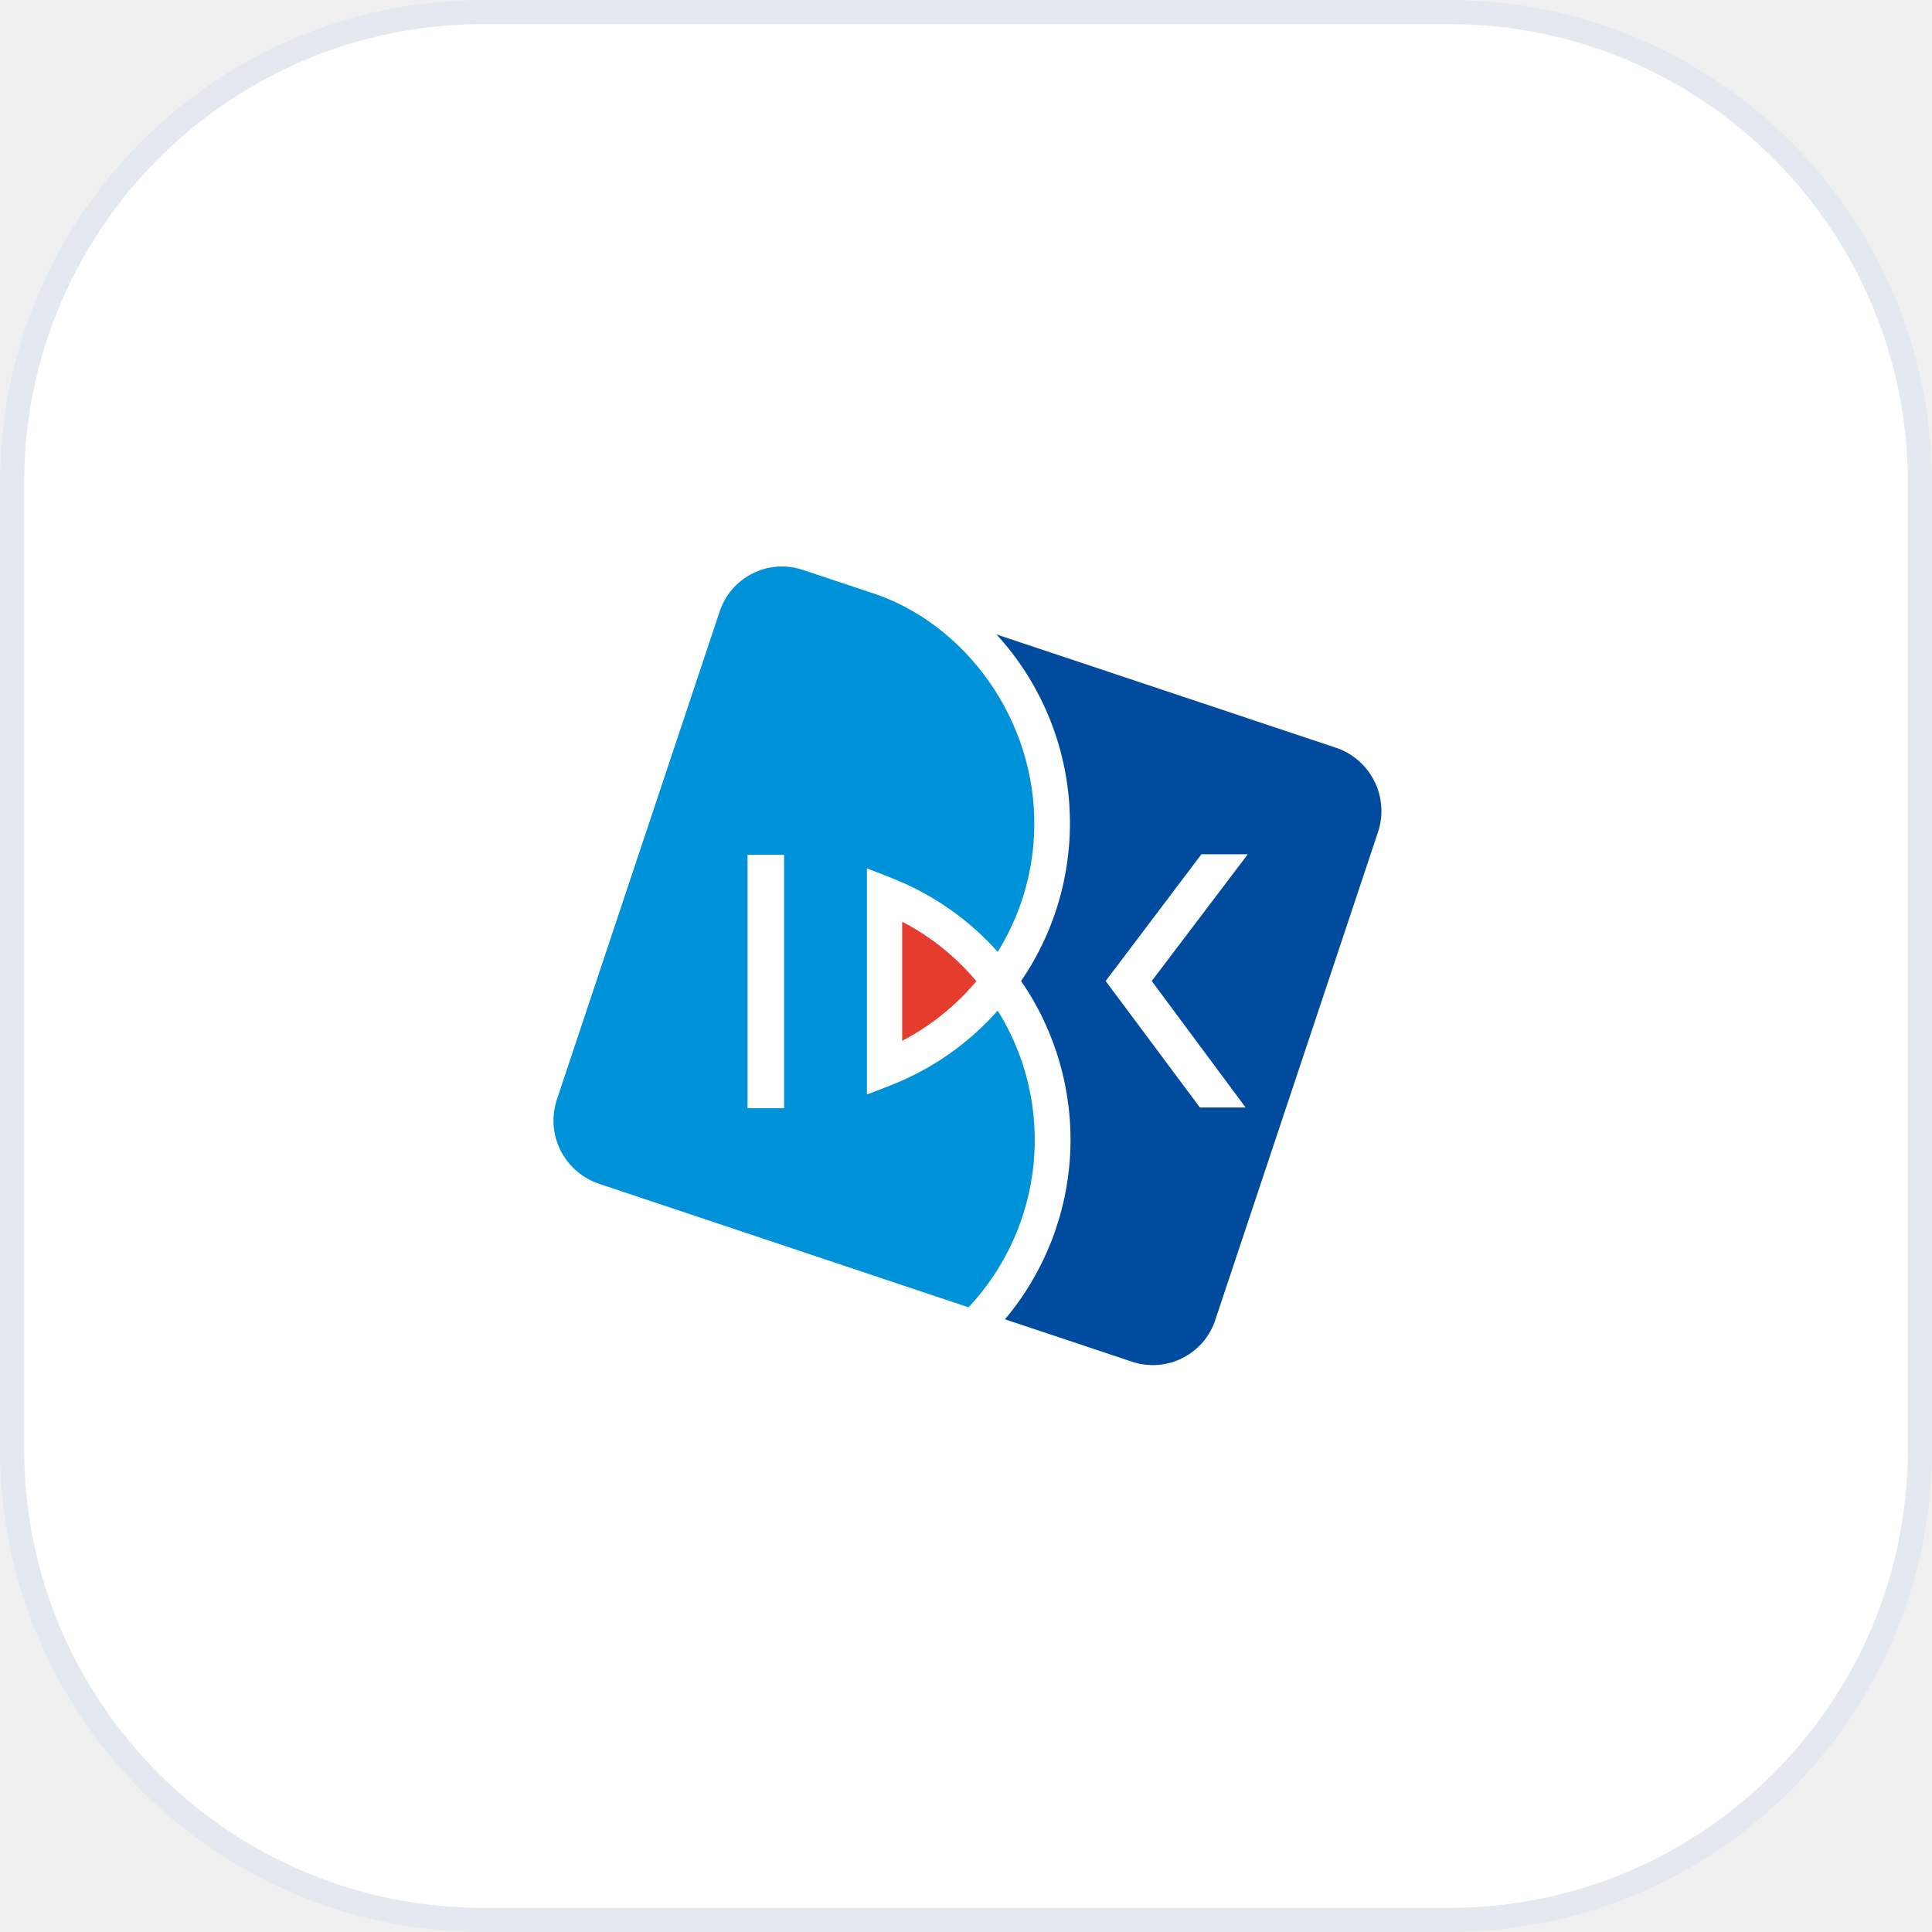
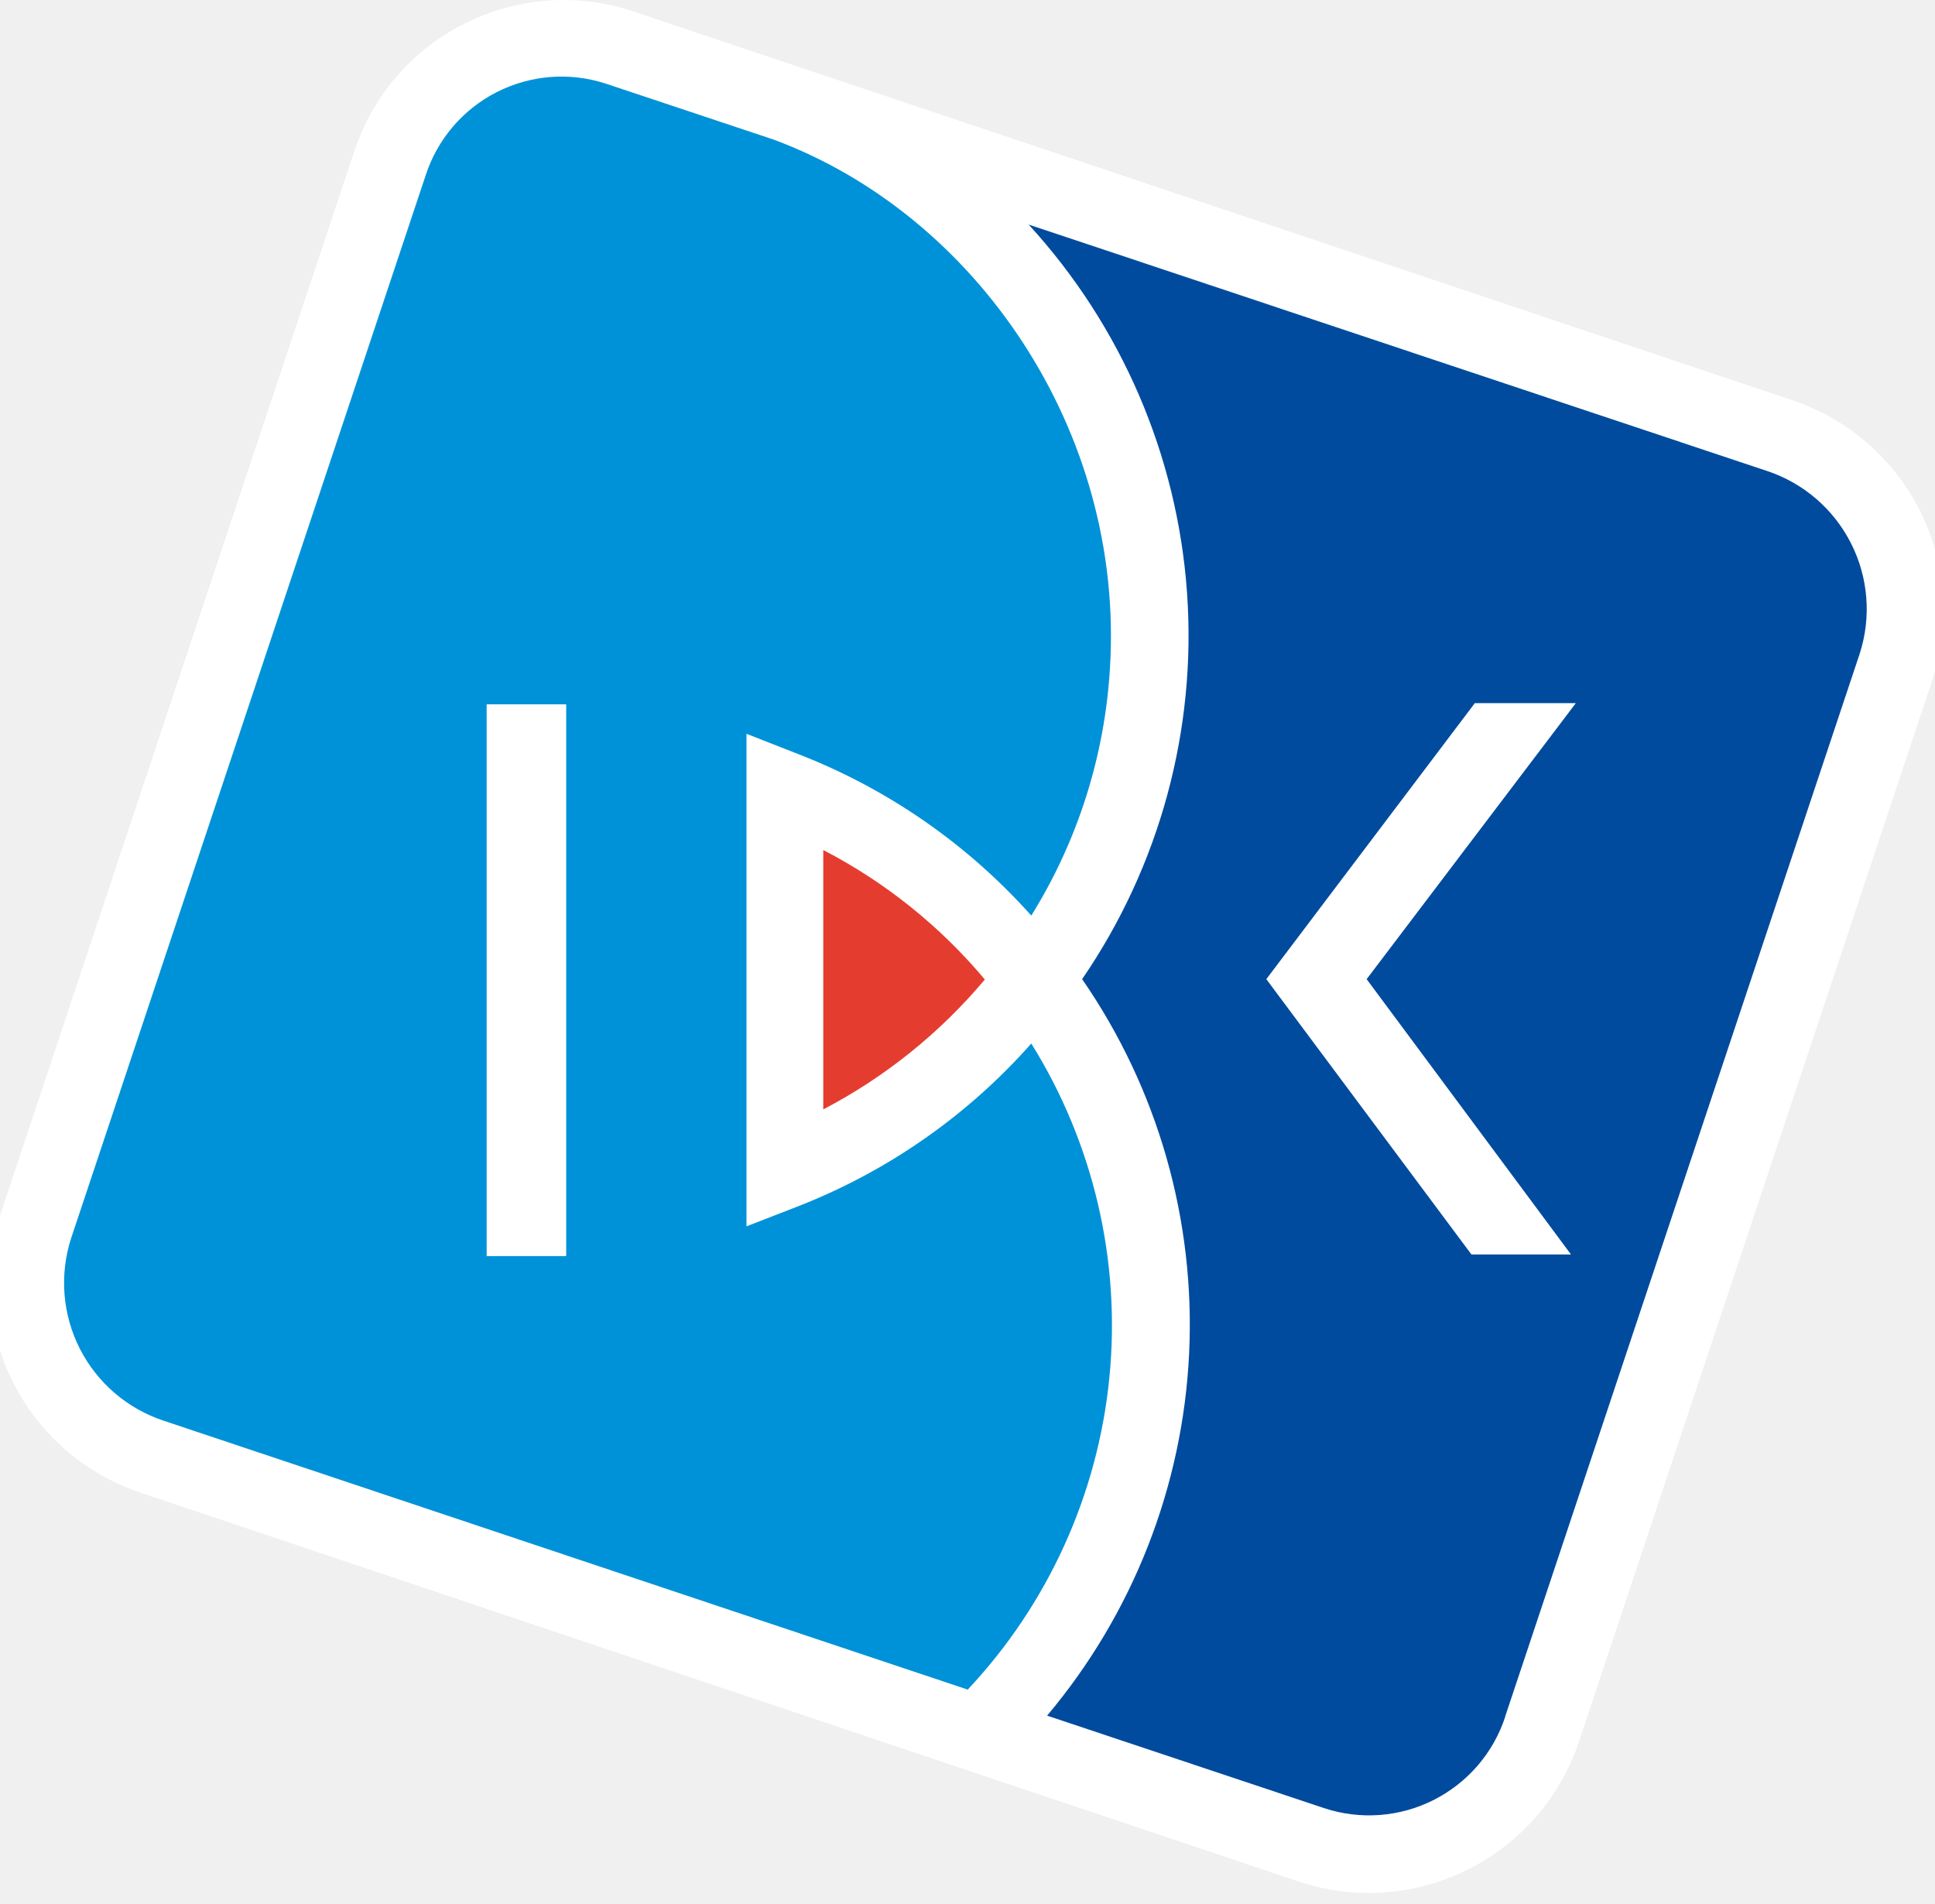
- <svg xmlns="http://www.w3.org/2000/svg" width="80" height="80" viewBox="0 0 80 80" fill="none">
-   <rect x="0.5" y="0.5" width="79" height="79" rx="19.5" fill="white" />
-   <rect x="0.5" y="0.5" width="79" height="79" rx="19.5" stroke="#E4E9F1" />
+ <svg xmlns="http://www.w3.org/2000/svg" width="36" viewBox="21.7 22 36.8 36.2" fill="none">
  <path d="M30.543 22.445C30.048 22.691 29.608 23.032 29.246 23.45C28.885 23.867 28.611 24.352 28.439 24.877L21.715 45.073C21.363 46.131 21.446 47.285 21.945 48.282C22.444 49.279 23.319 50.037 24.376 50.389L46.416 57.789C47.473 58.137 48.626 58.052 49.621 57.554C50.616 57.055 51.374 56.182 51.728 55.127L58.449 34.931C58.799 33.873 58.716 32.72 58.218 31.723C57.72 30.727 56.847 29.968 55.791 29.613L33.752 22.22C33.228 22.043 32.675 21.971 32.125 22.01C31.574 22.049 31.036 22.197 30.543 22.445Z" fill="white" />
  <path d="M36.413 24.655C40.269 26.084 43.083 30.203 42.81 34.693C42.713 36.367 42.199 37.989 41.313 39.413C40.099 38.054 38.581 37.001 36.882 36.342L35.897 35.956V45.323L36.896 44.935C38.592 44.269 40.106 43.211 41.313 41.846C42.494 43.74 43.017 45.971 42.799 48.193C42.581 50.415 41.635 52.502 40.108 54.13L40.118 54.123L40.108 54.135L24.816 49.021C24.123 48.793 23.549 48.3 23.218 47.65C22.888 47 22.828 46.246 23.052 45.551L29.793 25.342C30.013 24.656 30.497 24.086 31.137 23.757C31.778 23.428 32.523 23.366 33.209 23.587L33.231 23.594L36.413 24.655Z" fill="#0092D8" />
  <path d="M32.468 45.889H30.955V35.395H32.468V45.889Z" fill="white" />
  <path d="M40.43 40.629C39.578 39.613 38.534 38.776 37.357 38.166V43.099C38.533 42.485 39.577 41.645 40.43 40.629Z" fill="#E43D30" />
  <path d="M55.305 30.957L41.263 26.271C43.028 28.197 44.09 30.663 44.275 33.269C44.46 35.875 43.757 38.467 42.28 40.622C43.721 42.707 44.435 45.207 44.315 47.738C44.195 50.269 43.245 52.69 41.614 54.629L46.885 56.389C47.226 56.501 47.585 56.545 47.942 56.518C48.299 56.491 48.647 56.394 48.967 56.232C49.287 56.07 49.571 55.847 49.805 55.576C50.038 55.304 50.216 54.989 50.327 54.648V54.641L57.068 34.432C57.292 33.738 57.233 32.983 56.902 32.332C56.572 31.681 55.998 31.186 55.305 30.957ZM51.577 45.858H49.684L45.783 40.622L49.748 35.373H51.669L47.691 40.622L51.577 45.858Z" fill="#004B9D" />
</svg>
